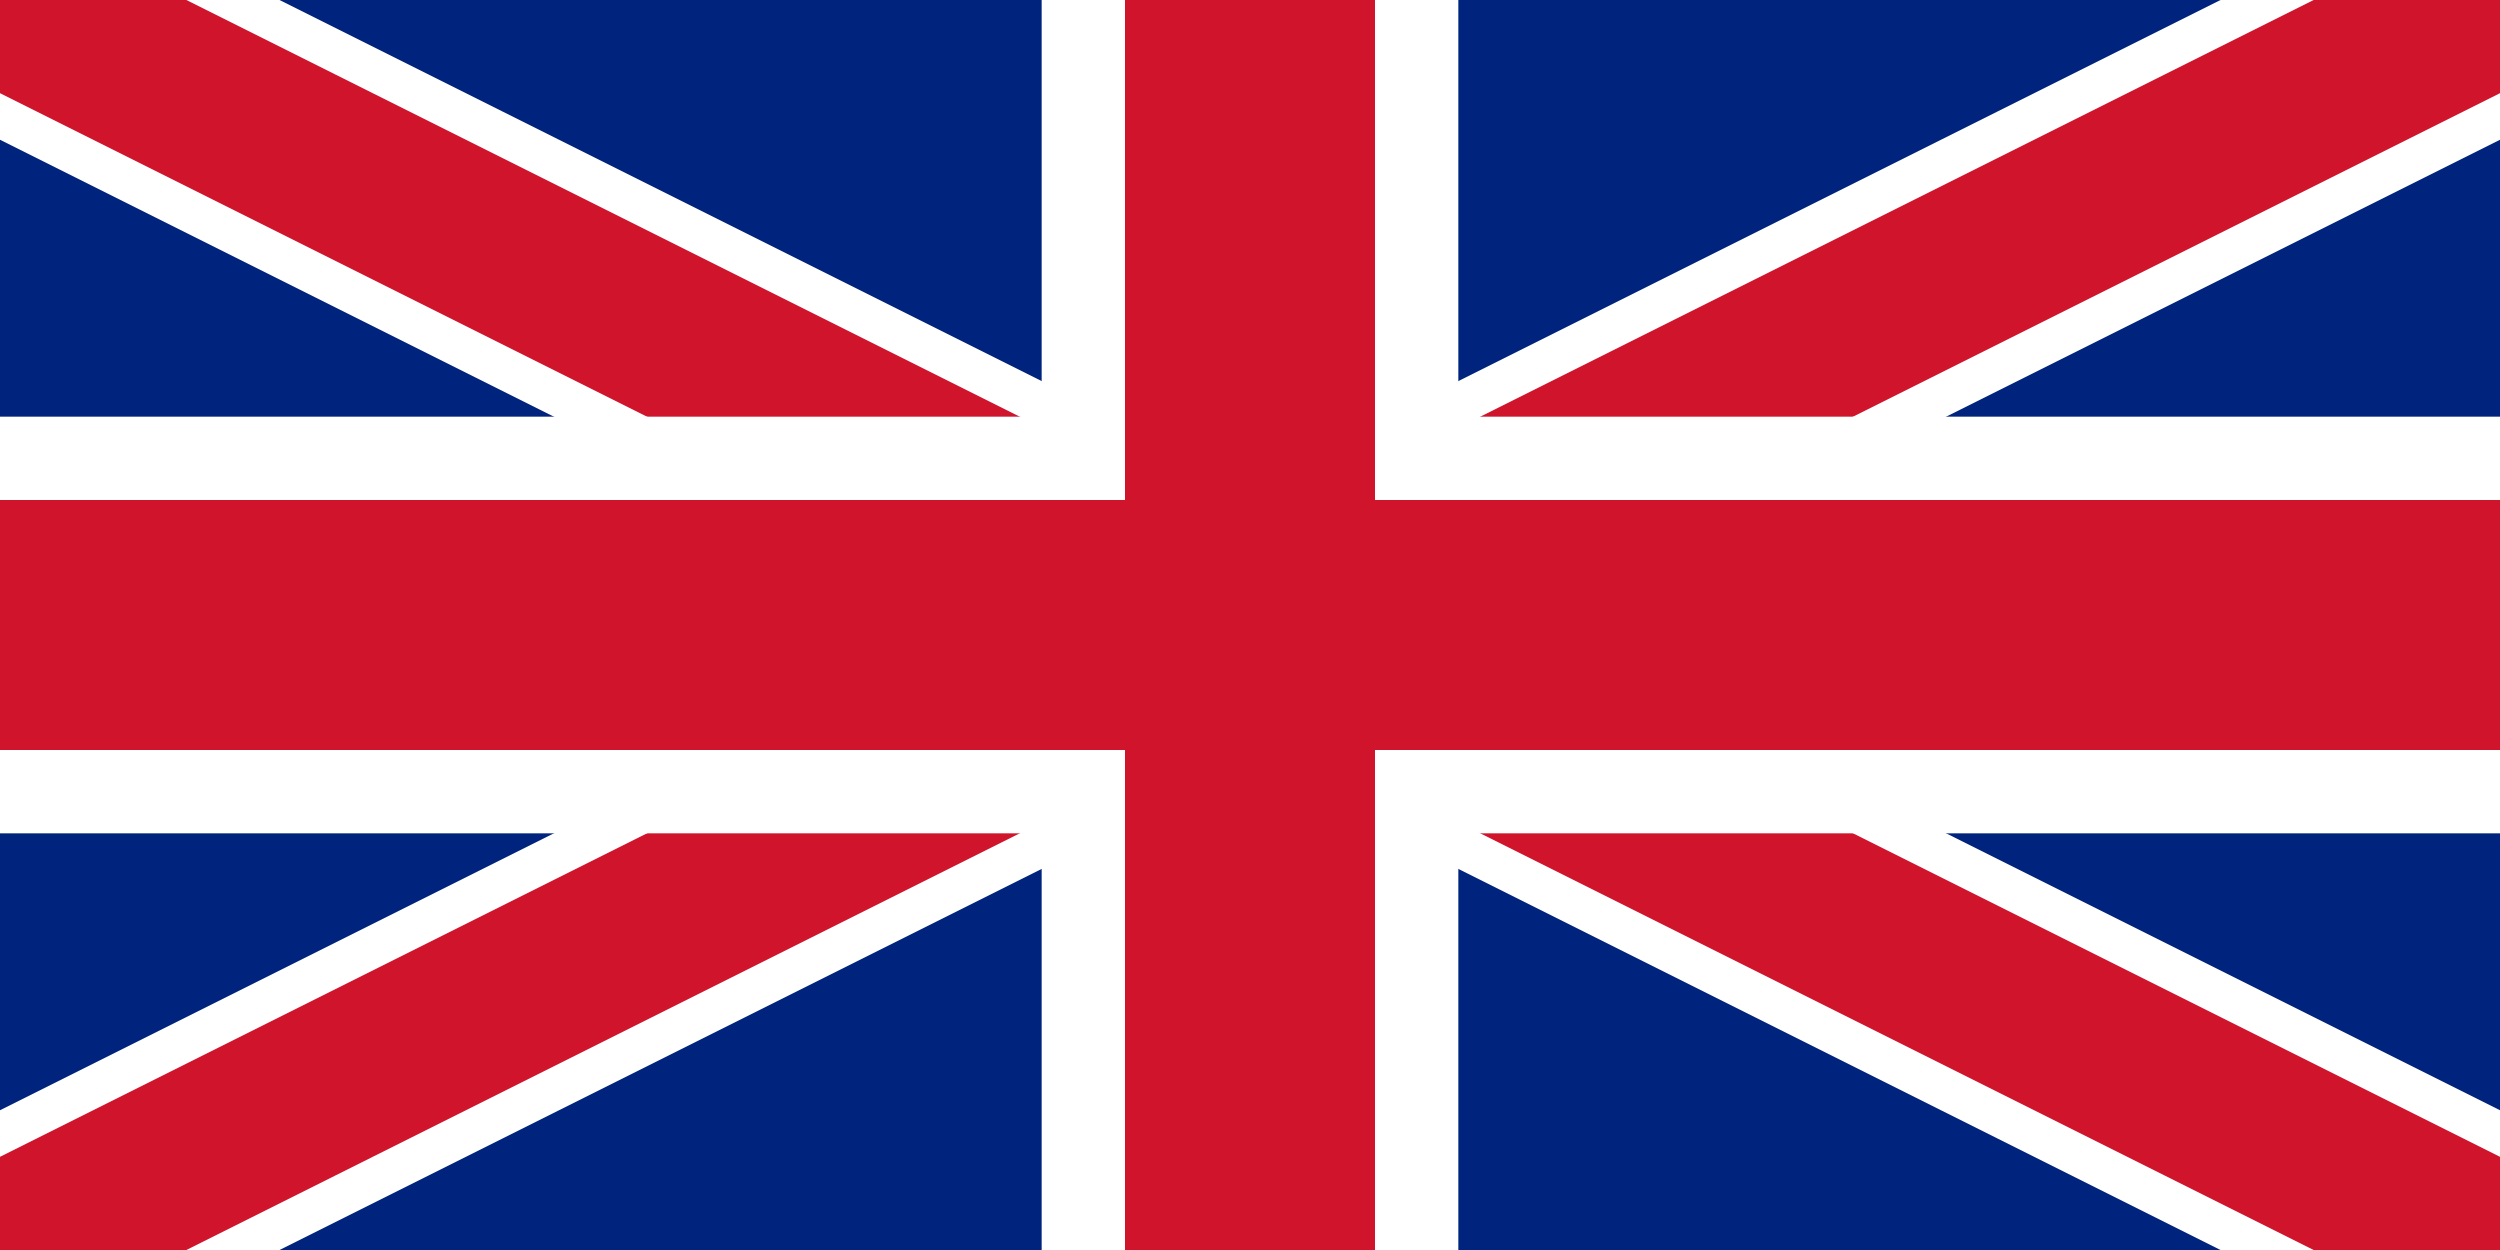
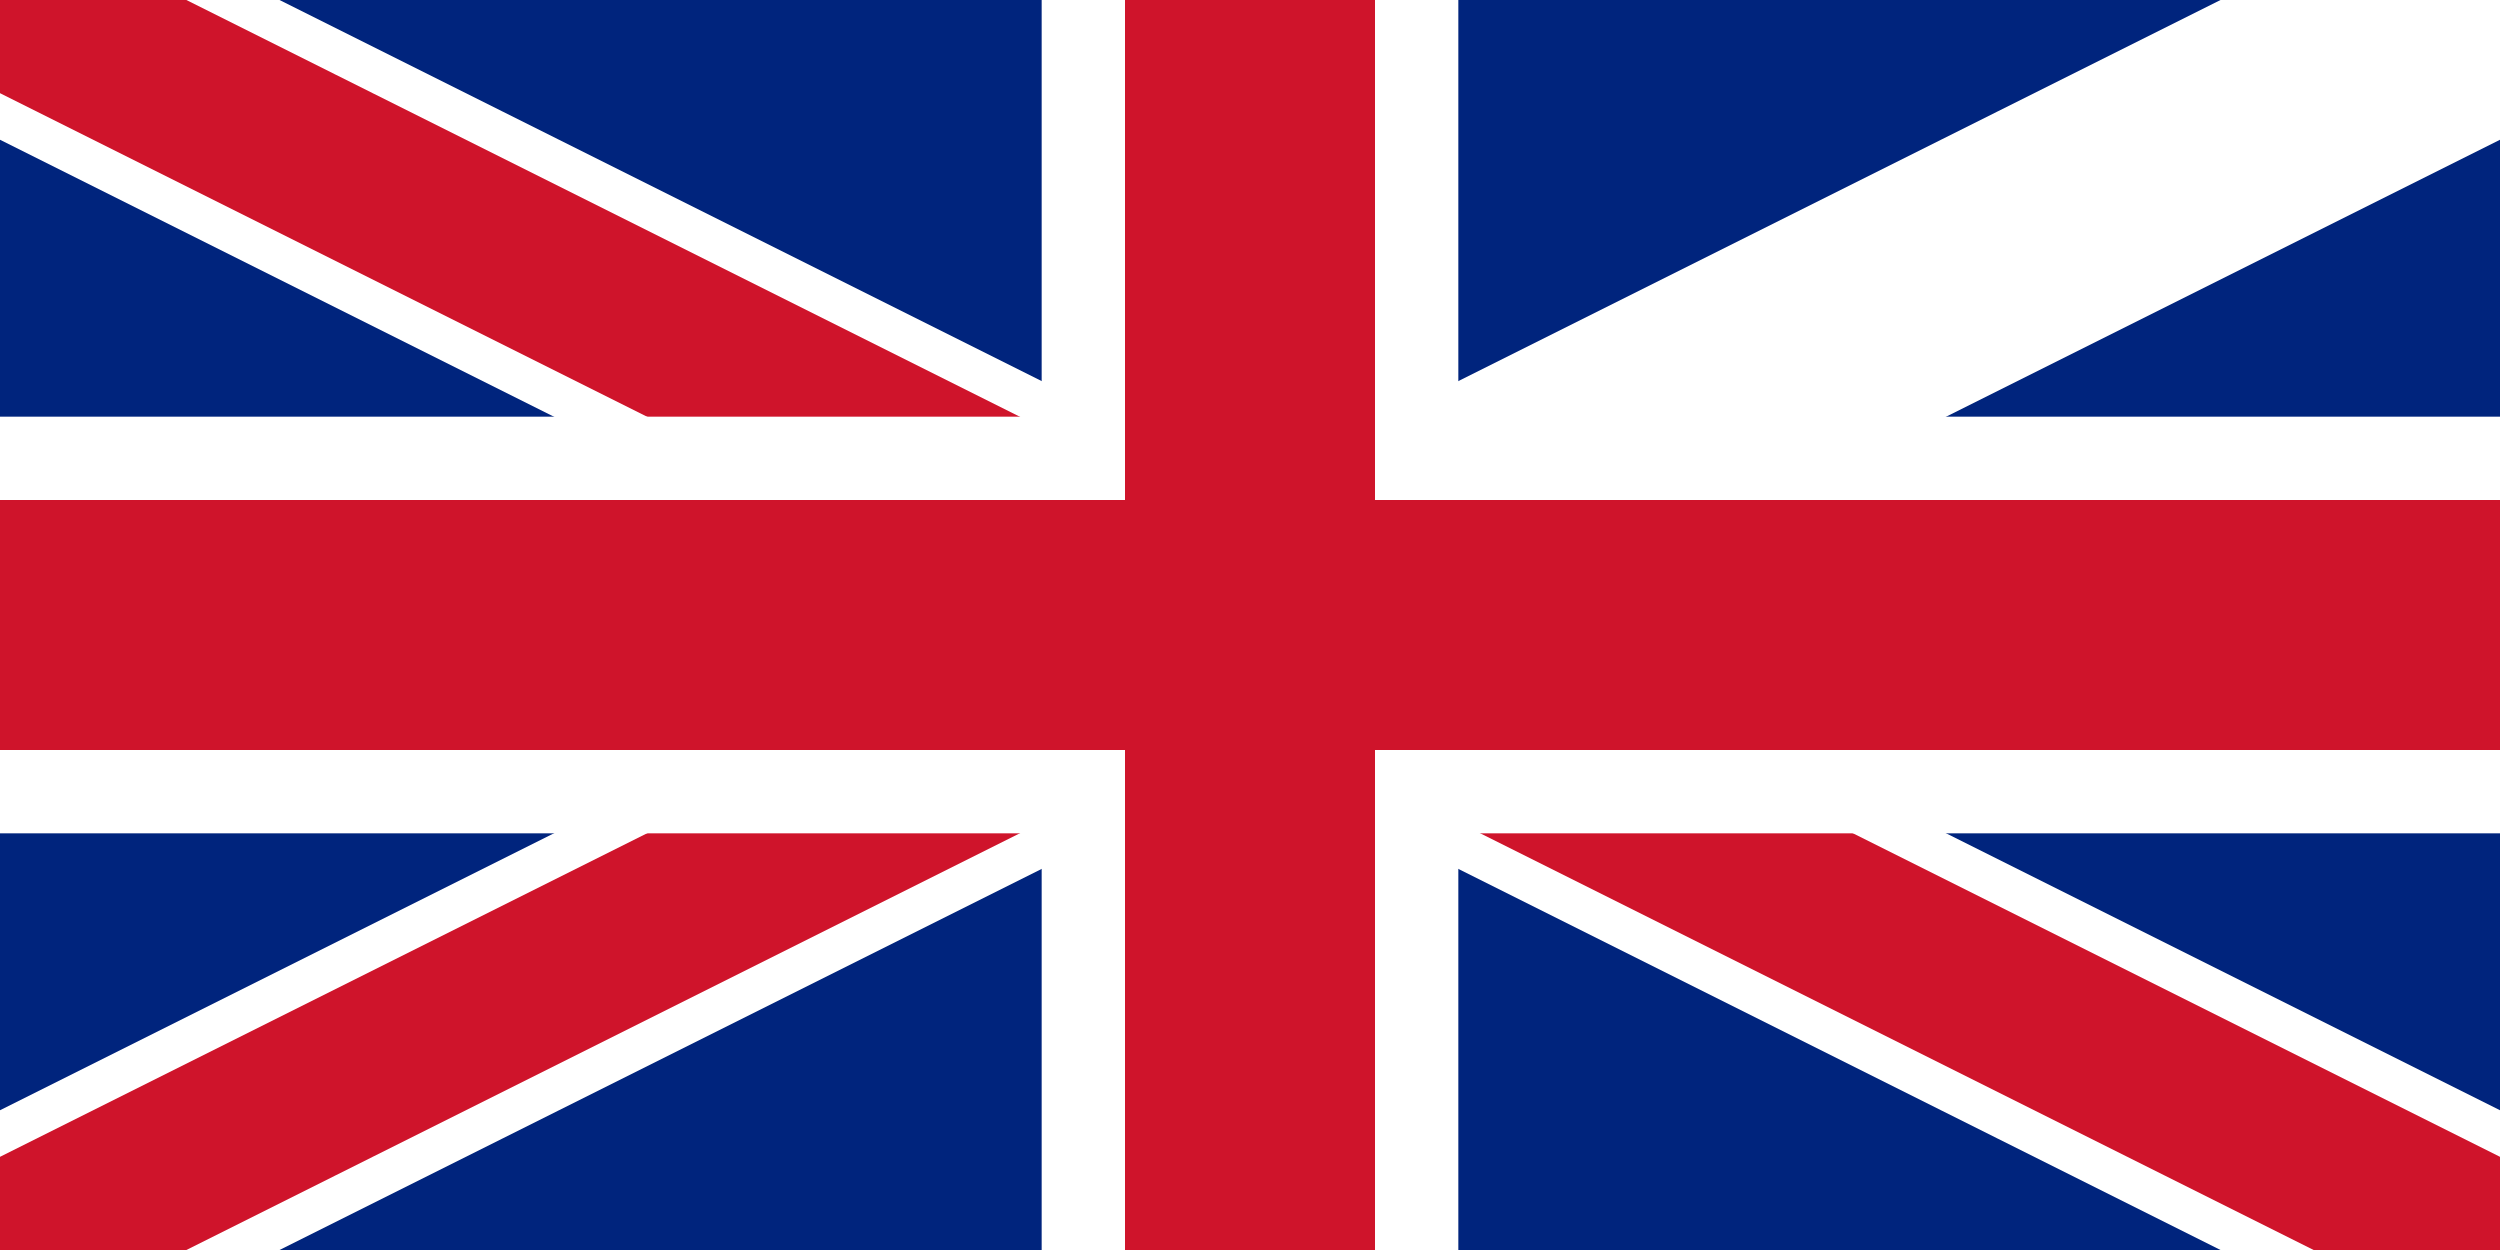
- <svg xmlns="http://www.w3.org/2000/svg" viewBox="0 0 60 30">
+ <svg xmlns="http://www.w3.org/2000/svg" viewBox="0 0 60 30" width="1000" height="500">
  <clipPath id="a">
-     <path d="M0 0h60v30H0z" />
+     <path d="M0 0v30h60V0z" />
  </clipPath>
  <clipPath id="b">
-     <path d="M30 15h30v15H30zm-30 0h30v15H0zm30-15h30v15H30zm-30 0h30v15H0z" />
+     <path d="M30 15h30v15H0V0h30z" />
  </clipPath>
  <g clip-path="url(#a)">
    <path d="M0 0v30h60V0z" fill="#00247d" />
    <path d="M0 0l60 30m0-30L0 30" stroke="#fff" stroke-width="6" />
    <path d="M0 0l60 30m0-30L0 30" clip-path="url(#b)" stroke="#cf142b" stroke-width="4" />
    <path d="M30 0v30M0 15h60" stroke="#fff" stroke-width="10" />
    <path d="M30 0v30M0 15h60" stroke="#cf142b" stroke-width="6" />
  </g>
</svg>
